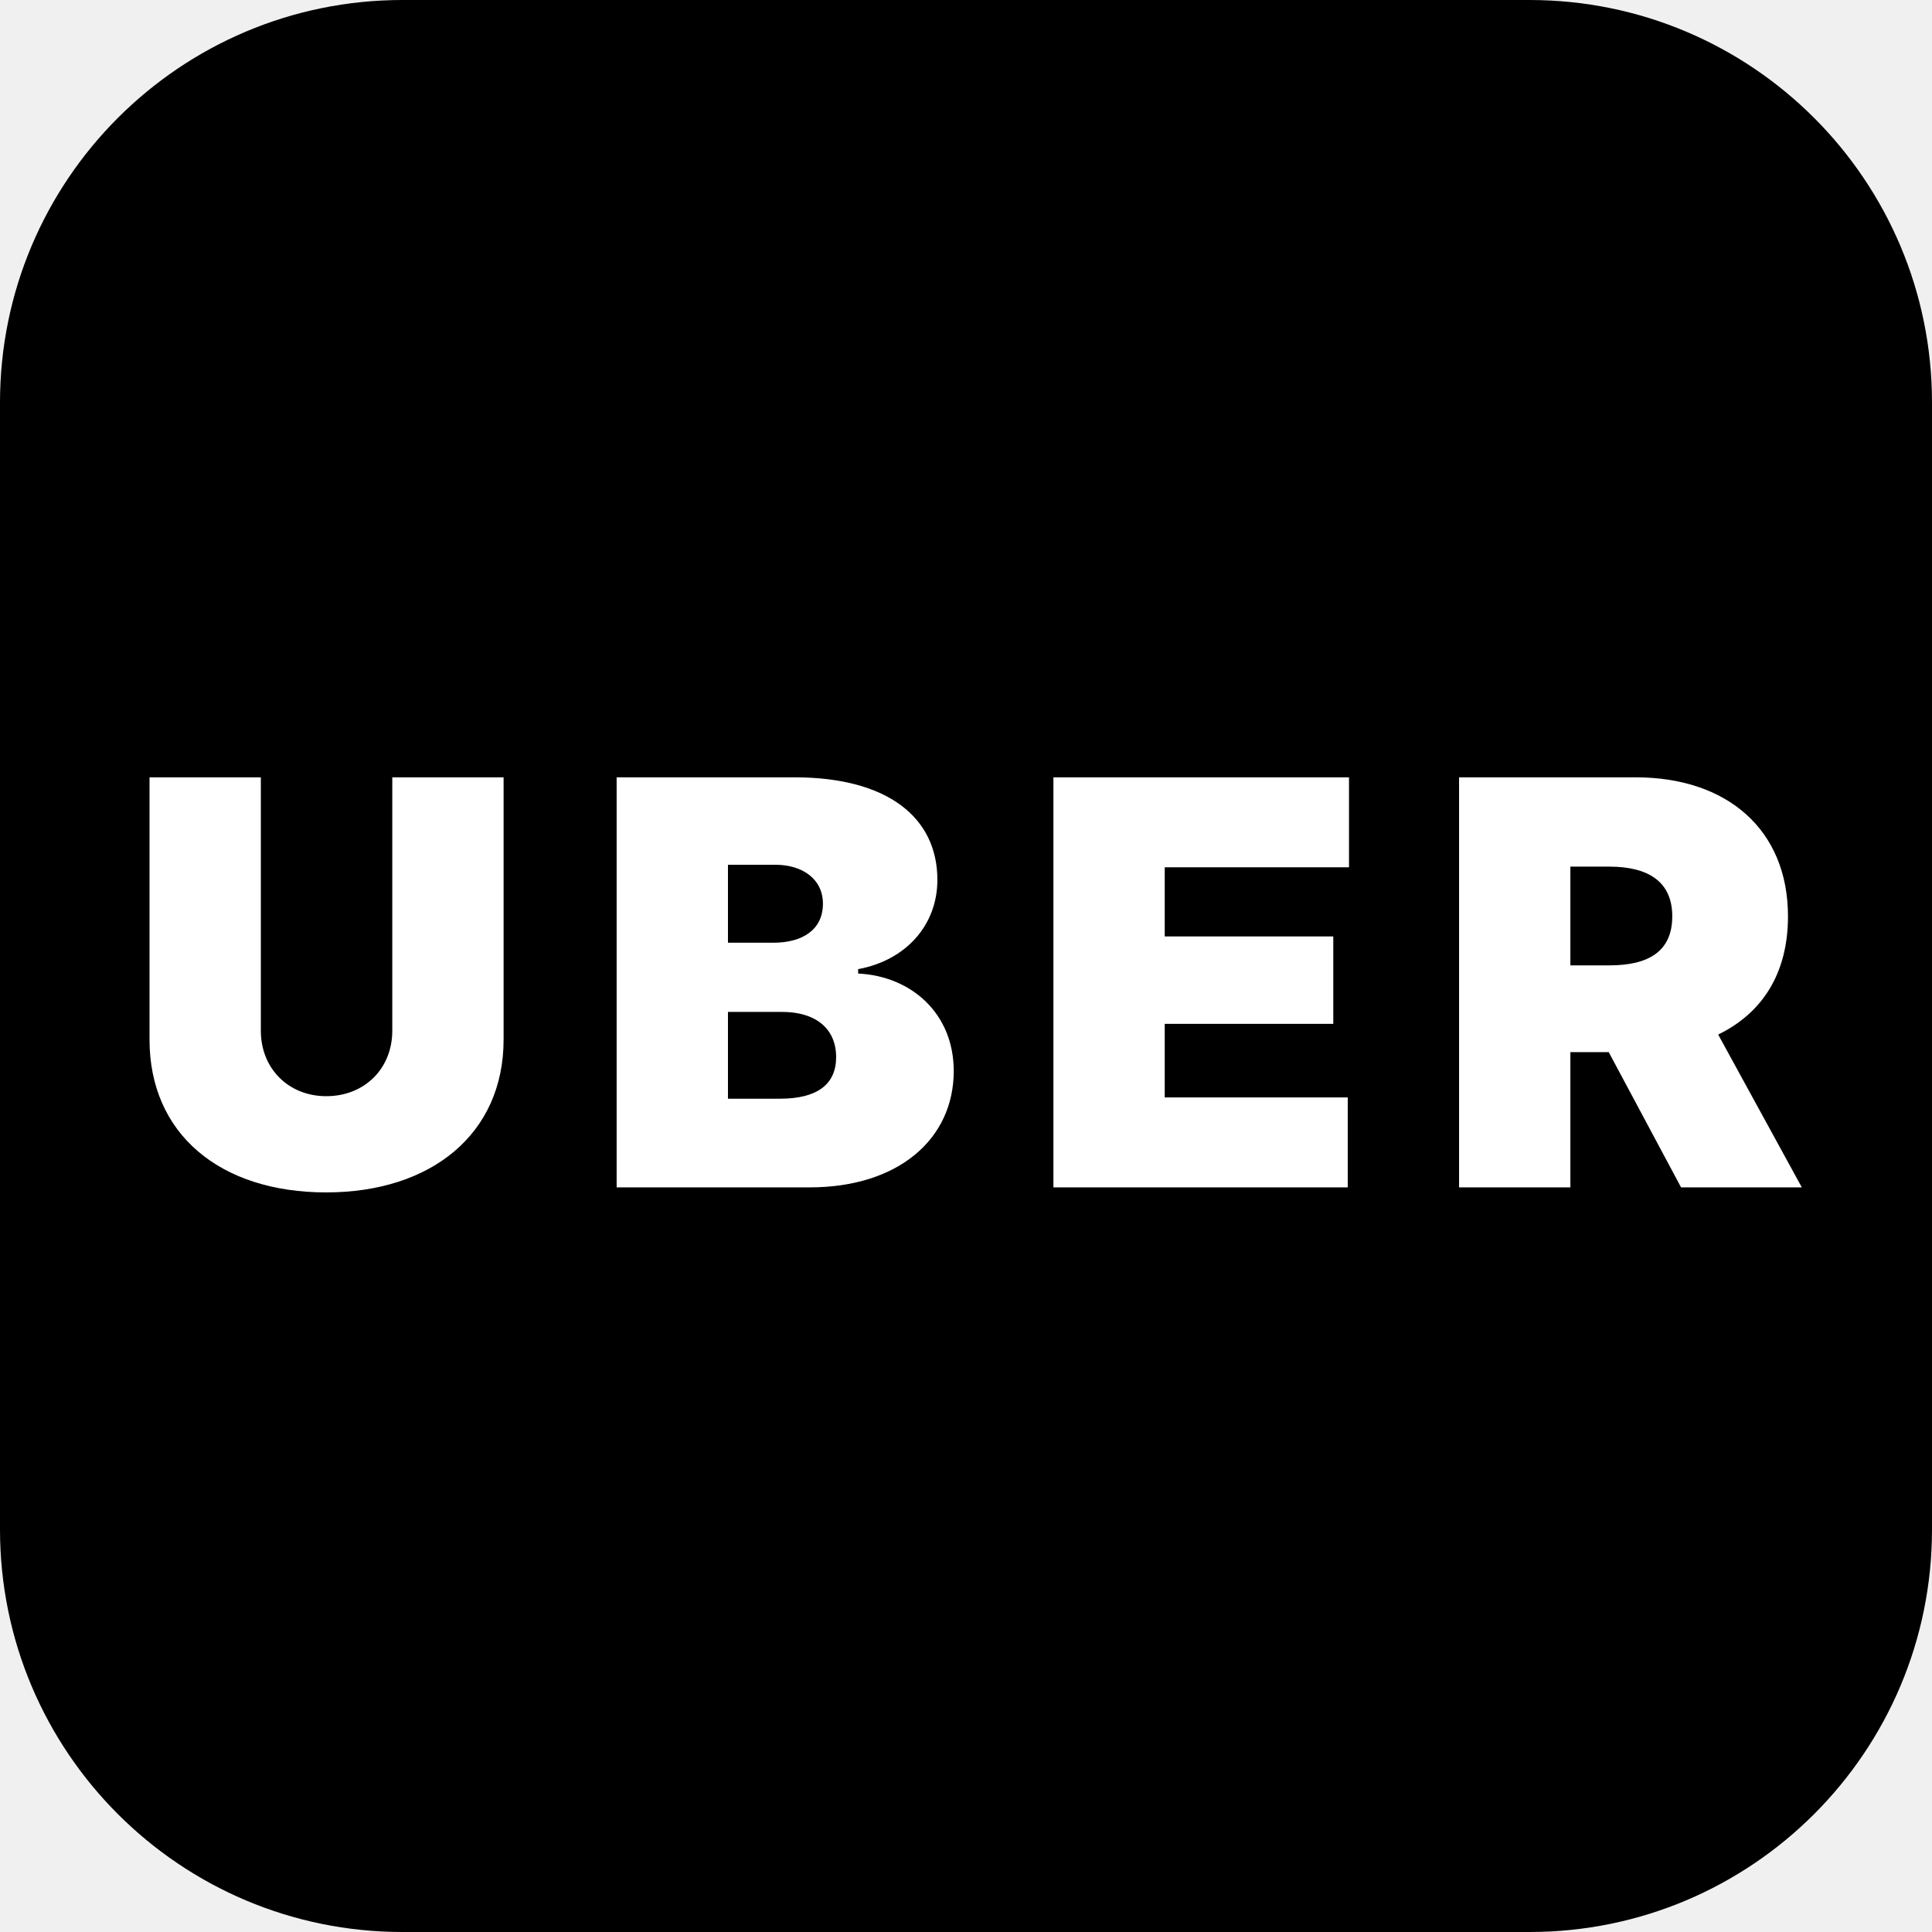
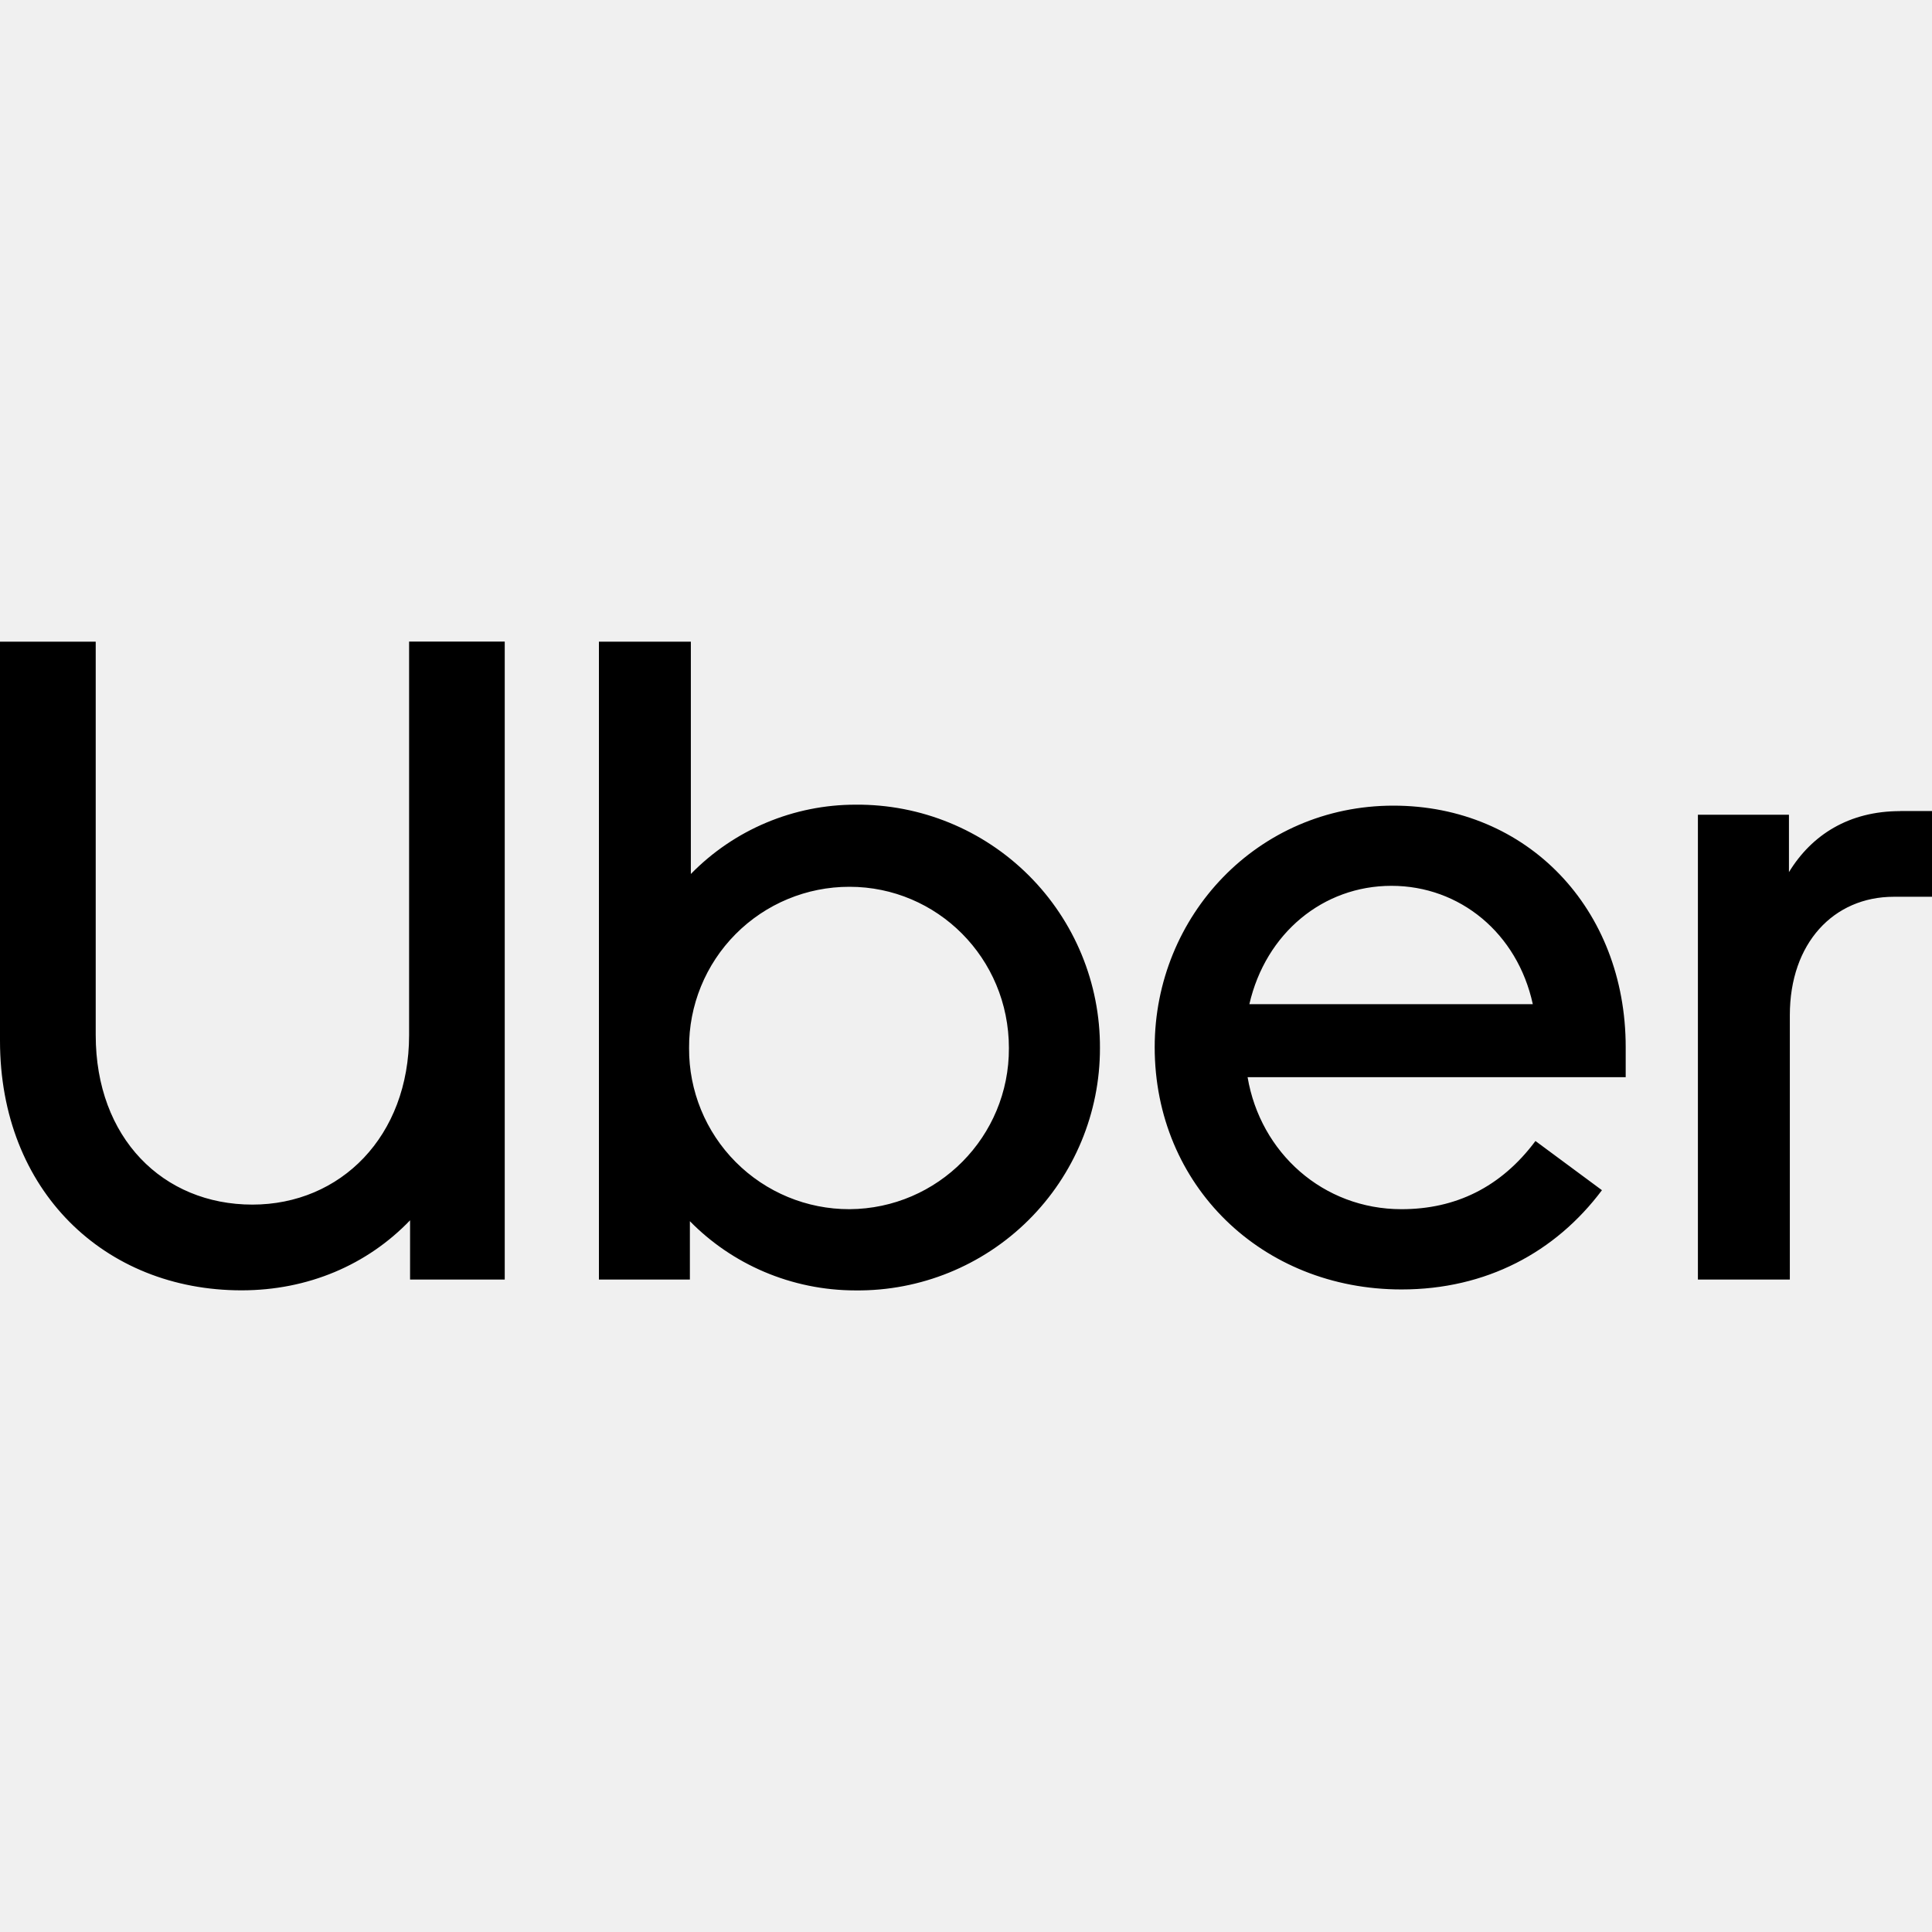
- <svg xmlns="http://www.w3.org/2000/svg" viewBox="0 0 48 48" width="100%" height="100%">
-   <rect width="48" height="48" rx="10" fill="#000000" />
-   <text x="24" y="29.5" font-family="'Inter', sans-serif" font-weight="900" font-size="14" fill="#ffffff" text-anchor="middle" letter-spacing="1.5">UBER</text>
+ <svg xmlns="http://www.w3.org/2000/svg" role="img" viewBox="0 0 24 24">
+   <path fill="#000000" d="M0 7.97v4.958c0 1.867 1.302 3.101 3 3.101.826 0 1.562-.316 2.094-.87v.736H6.27V7.97H5.082v4.888c0 1.257-.85 2.106-1.947 2.106-1.11 0-1.946-.827-1.946-2.106V7.971H0zm7.44 0v7.925h1.13v-.725c.521.532 1.257.86 2.06.86a3.006 3.006 0 0 0 3.034-3.01 3.01 3.01 0 0 0-3.033-3.024 2.86 2.86 0 0 0-2.049.861V7.971H7.439zm9.869 2.038c-1.687 0-2.965 1.37-2.965 3 0 1.72 1.334 3.01 3.066 3.01 1.053 0 1.913-.463 2.49-1.233l-.826-.611c-.43.577-.996.847-1.664.847-.973 0-1.753-.7-1.912-1.64h4.697v-.373c0-1.72-1.222-3-2.886-3zm6.295.068c-.634 0-1.098.294-1.381.758v-.713h-1.131v5.774h1.142V12.61c0-.894.544-1.47 1.291-1.47H24v-1.065h-.396zm-6.319.928c.85 0 1.564.588 1.756 1.47H15.52c.203-.882.916-1.47 1.765-1.47zm-6.732.012c1.086 0 1.98.883 1.98 2.004a1.993 1.993 0 0 1-1.98 2.001A1.989 1.989 0 0 1 8.56 13.02a1.99 1.99 0 0 1 1.992-2.004z" />
</svg>
